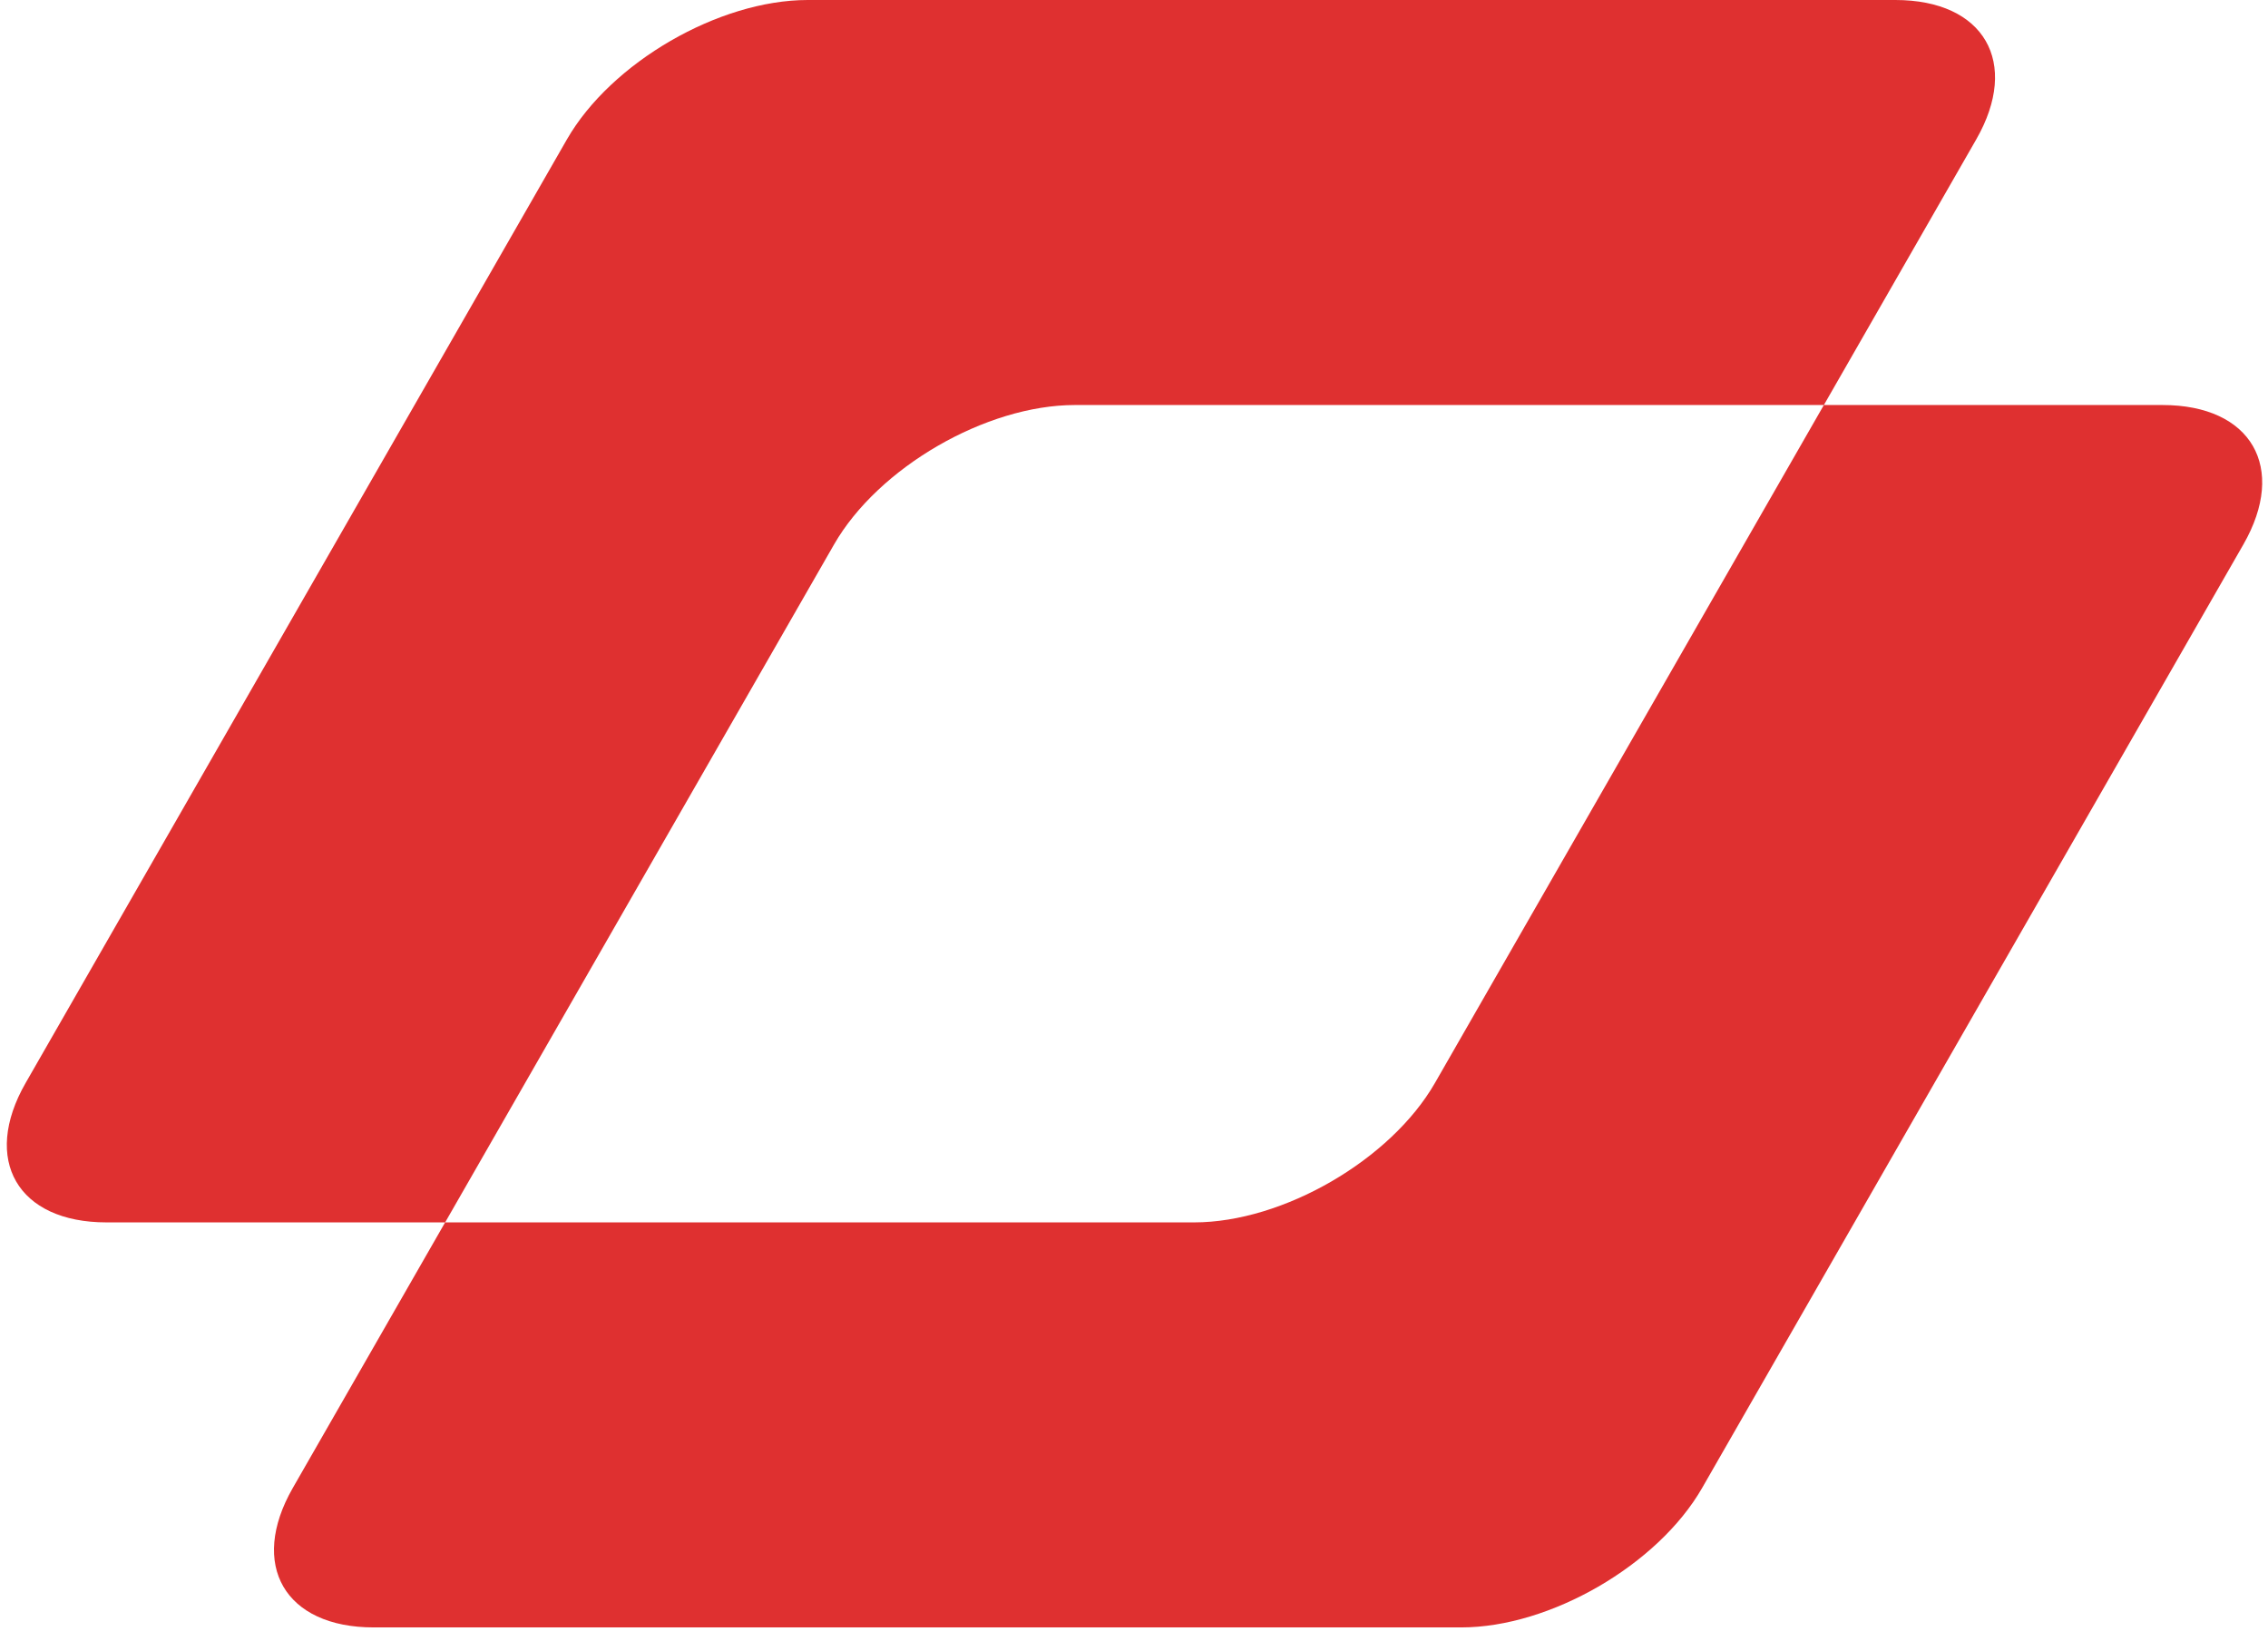
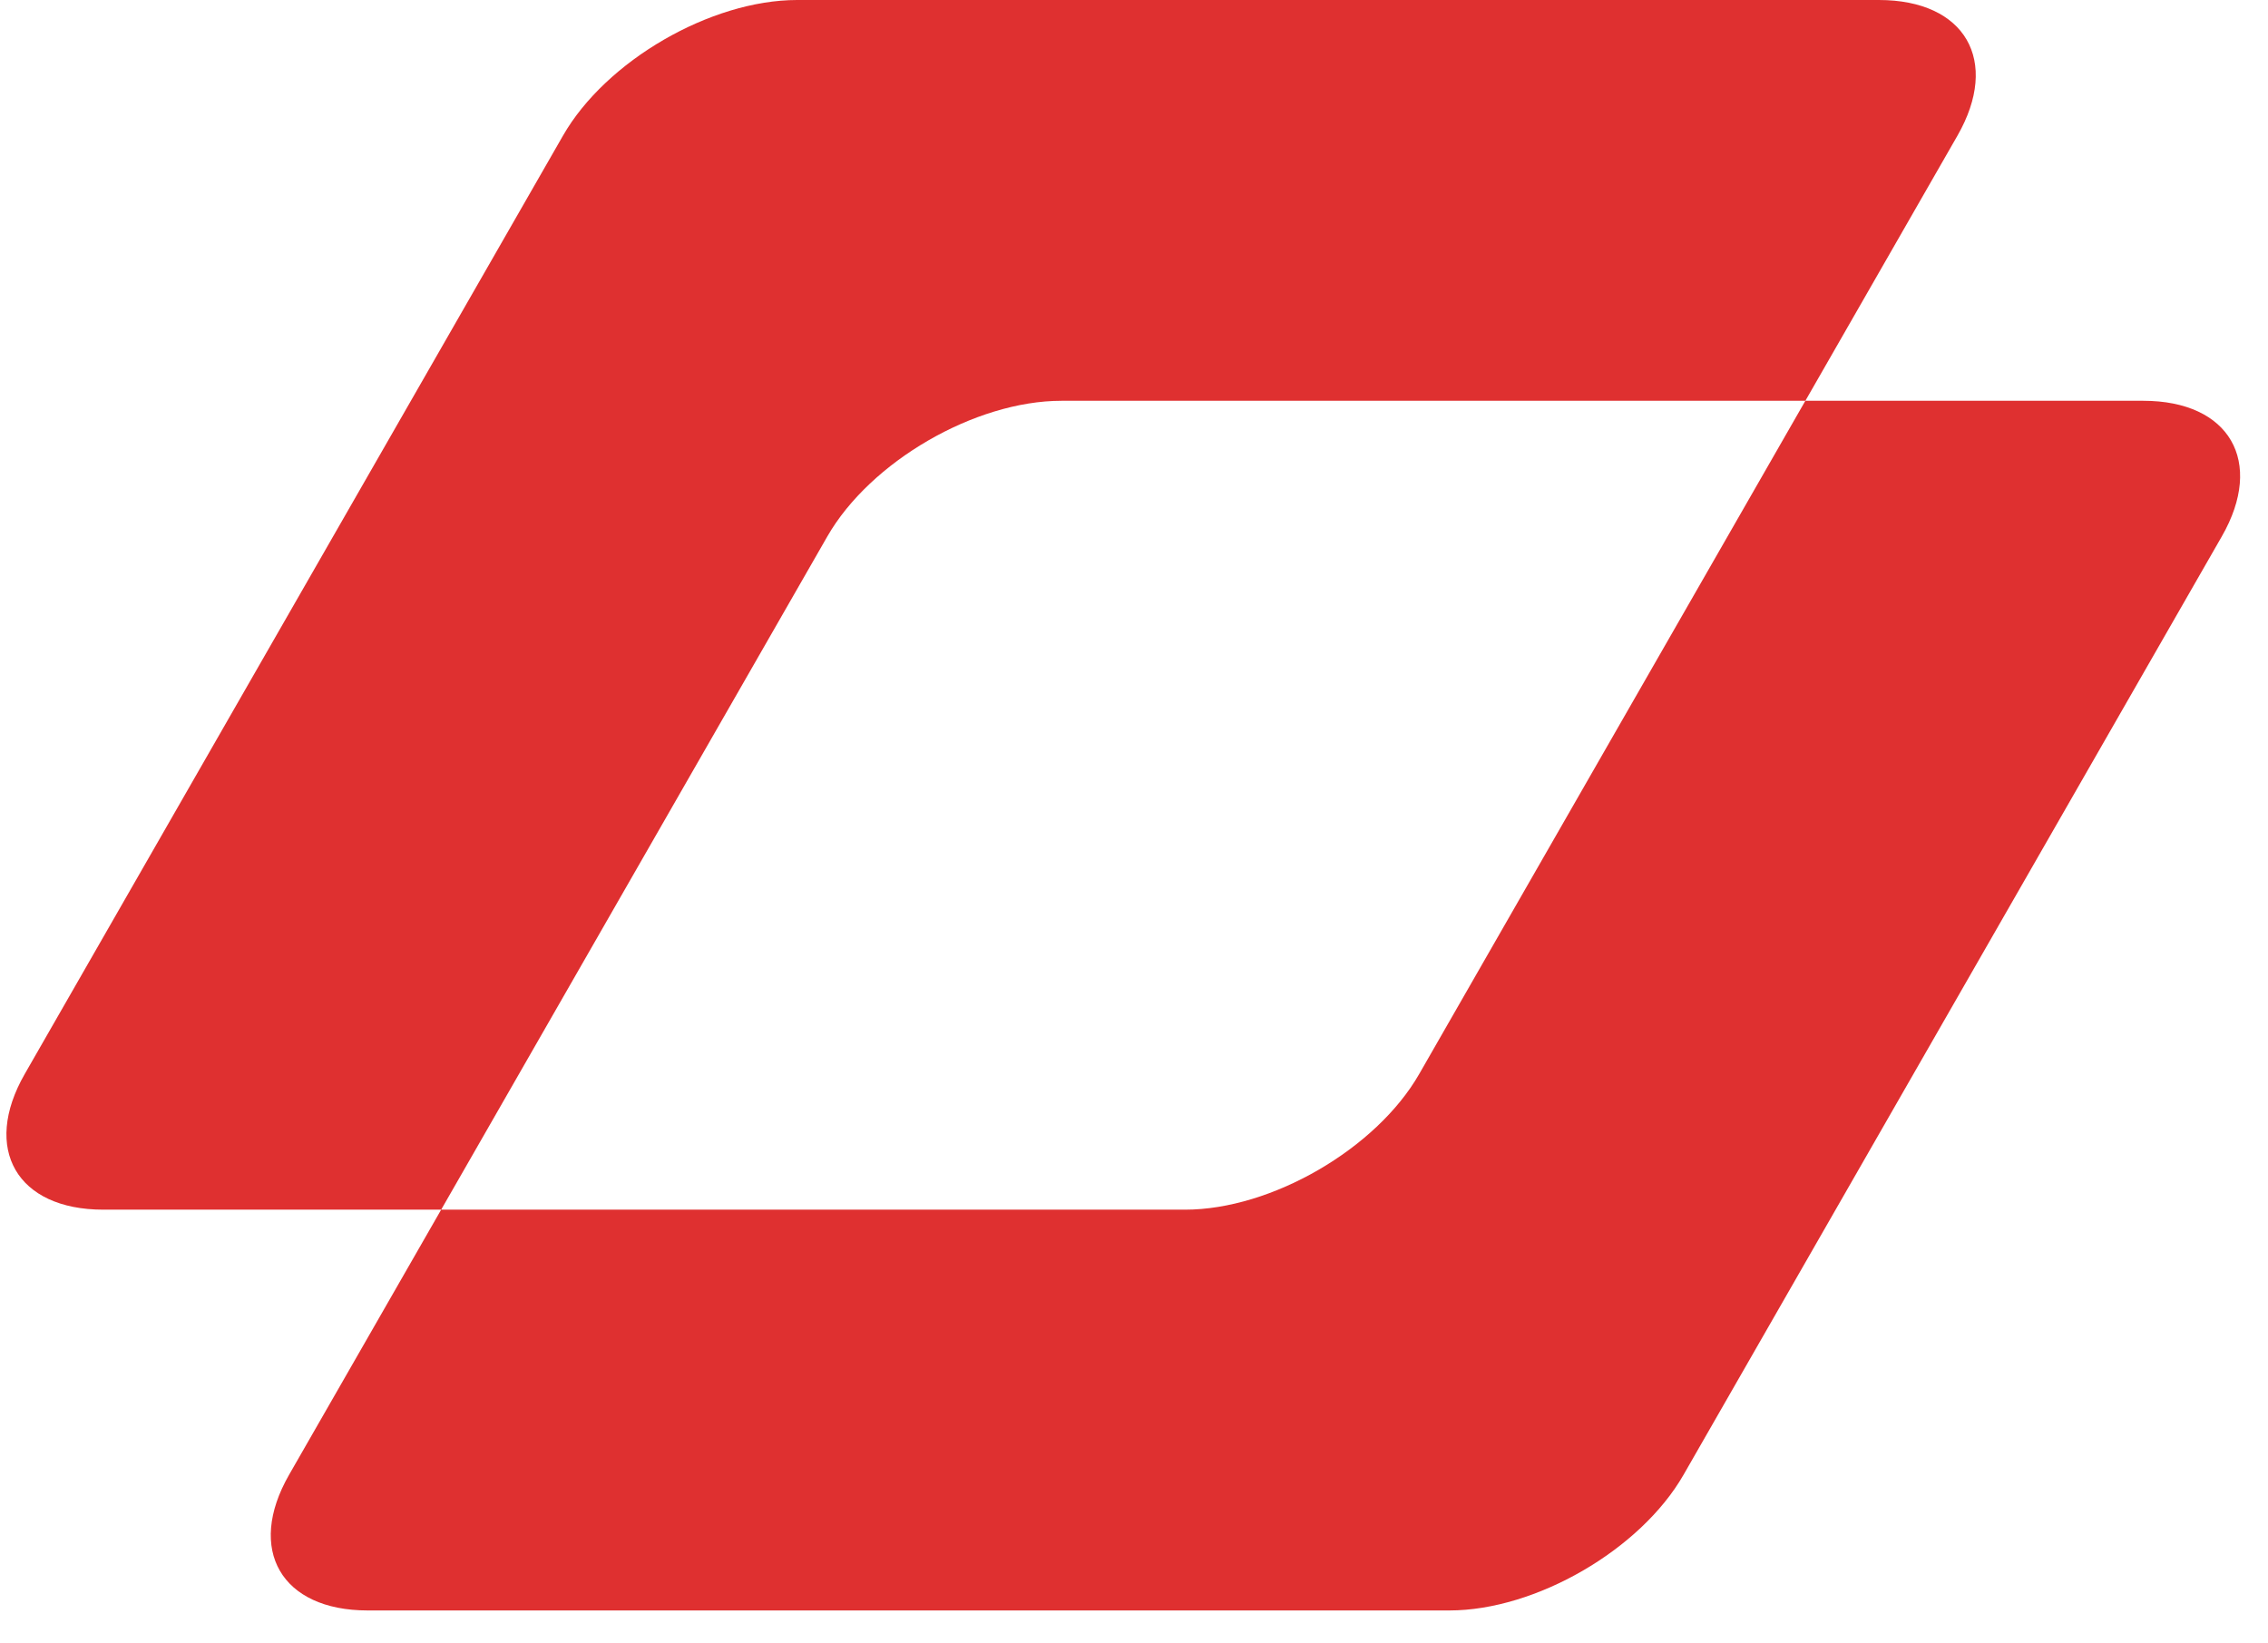
- <svg xmlns="http://www.w3.org/2000/svg" width="141" height="102" viewBox="0 0 141 102" fill="none">
-   <path fill-rule="evenodd" clip-rule="evenodd" d="M50.217 0C44.694 0 37.989 3.884 35.241 8.674L1.596 67.327C-1.152 72.117 1.097 76.001 6.62 76.001H27.674L18.205 92.509C15.457 97.299 17.706 101.183 23.229 101.183H90.847C96.369 101.183 103.074 97.299 105.822 92.509L139.467 33.856C142.215 29.066 139.966 25.182 134.443 25.182H113.389L122.858 8.674C125.607 3.884 123.357 0 117.834 0H50.217ZM113.389 25.182H66.826C61.303 25.182 54.598 29.066 51.85 33.856L27.674 76.001H74.238C79.76 76.001 86.465 72.117 89.213 67.327L113.389 25.182Z" fill="#DF3030" />
+ <svg xmlns="http://www.w3.org/2000/svg" width="58" height="42" viewBox="0 0 58 42" fill="none">
+   <path fill-rule="evenodd" clip-rule="evenodd" d="M20.387 0C18.178 0 15.496 1.553 14.397 3.47L0.633 27.464C-0.466 29.38 0.433 30.934 2.642 30.934H11.282L7.393 37.713C6.294 39.63 7.193 41.183 9.403 41.183H37.064C39.273 41.183 41.955 39.63 43.054 37.713L56.818 13.719C57.918 11.803 57.018 10.249 54.809 10.249H46.169L50.058 3.47C51.157 1.553 50.258 0 48.049 0H20.387ZM46.169 10.249H27.147C24.938 10.249 22.256 11.803 21.157 13.719L11.282 30.934H30.304C32.513 30.934 35.195 29.38 36.294 27.464L46.169 10.249Z" fill="#DF3030" />
</svg>
